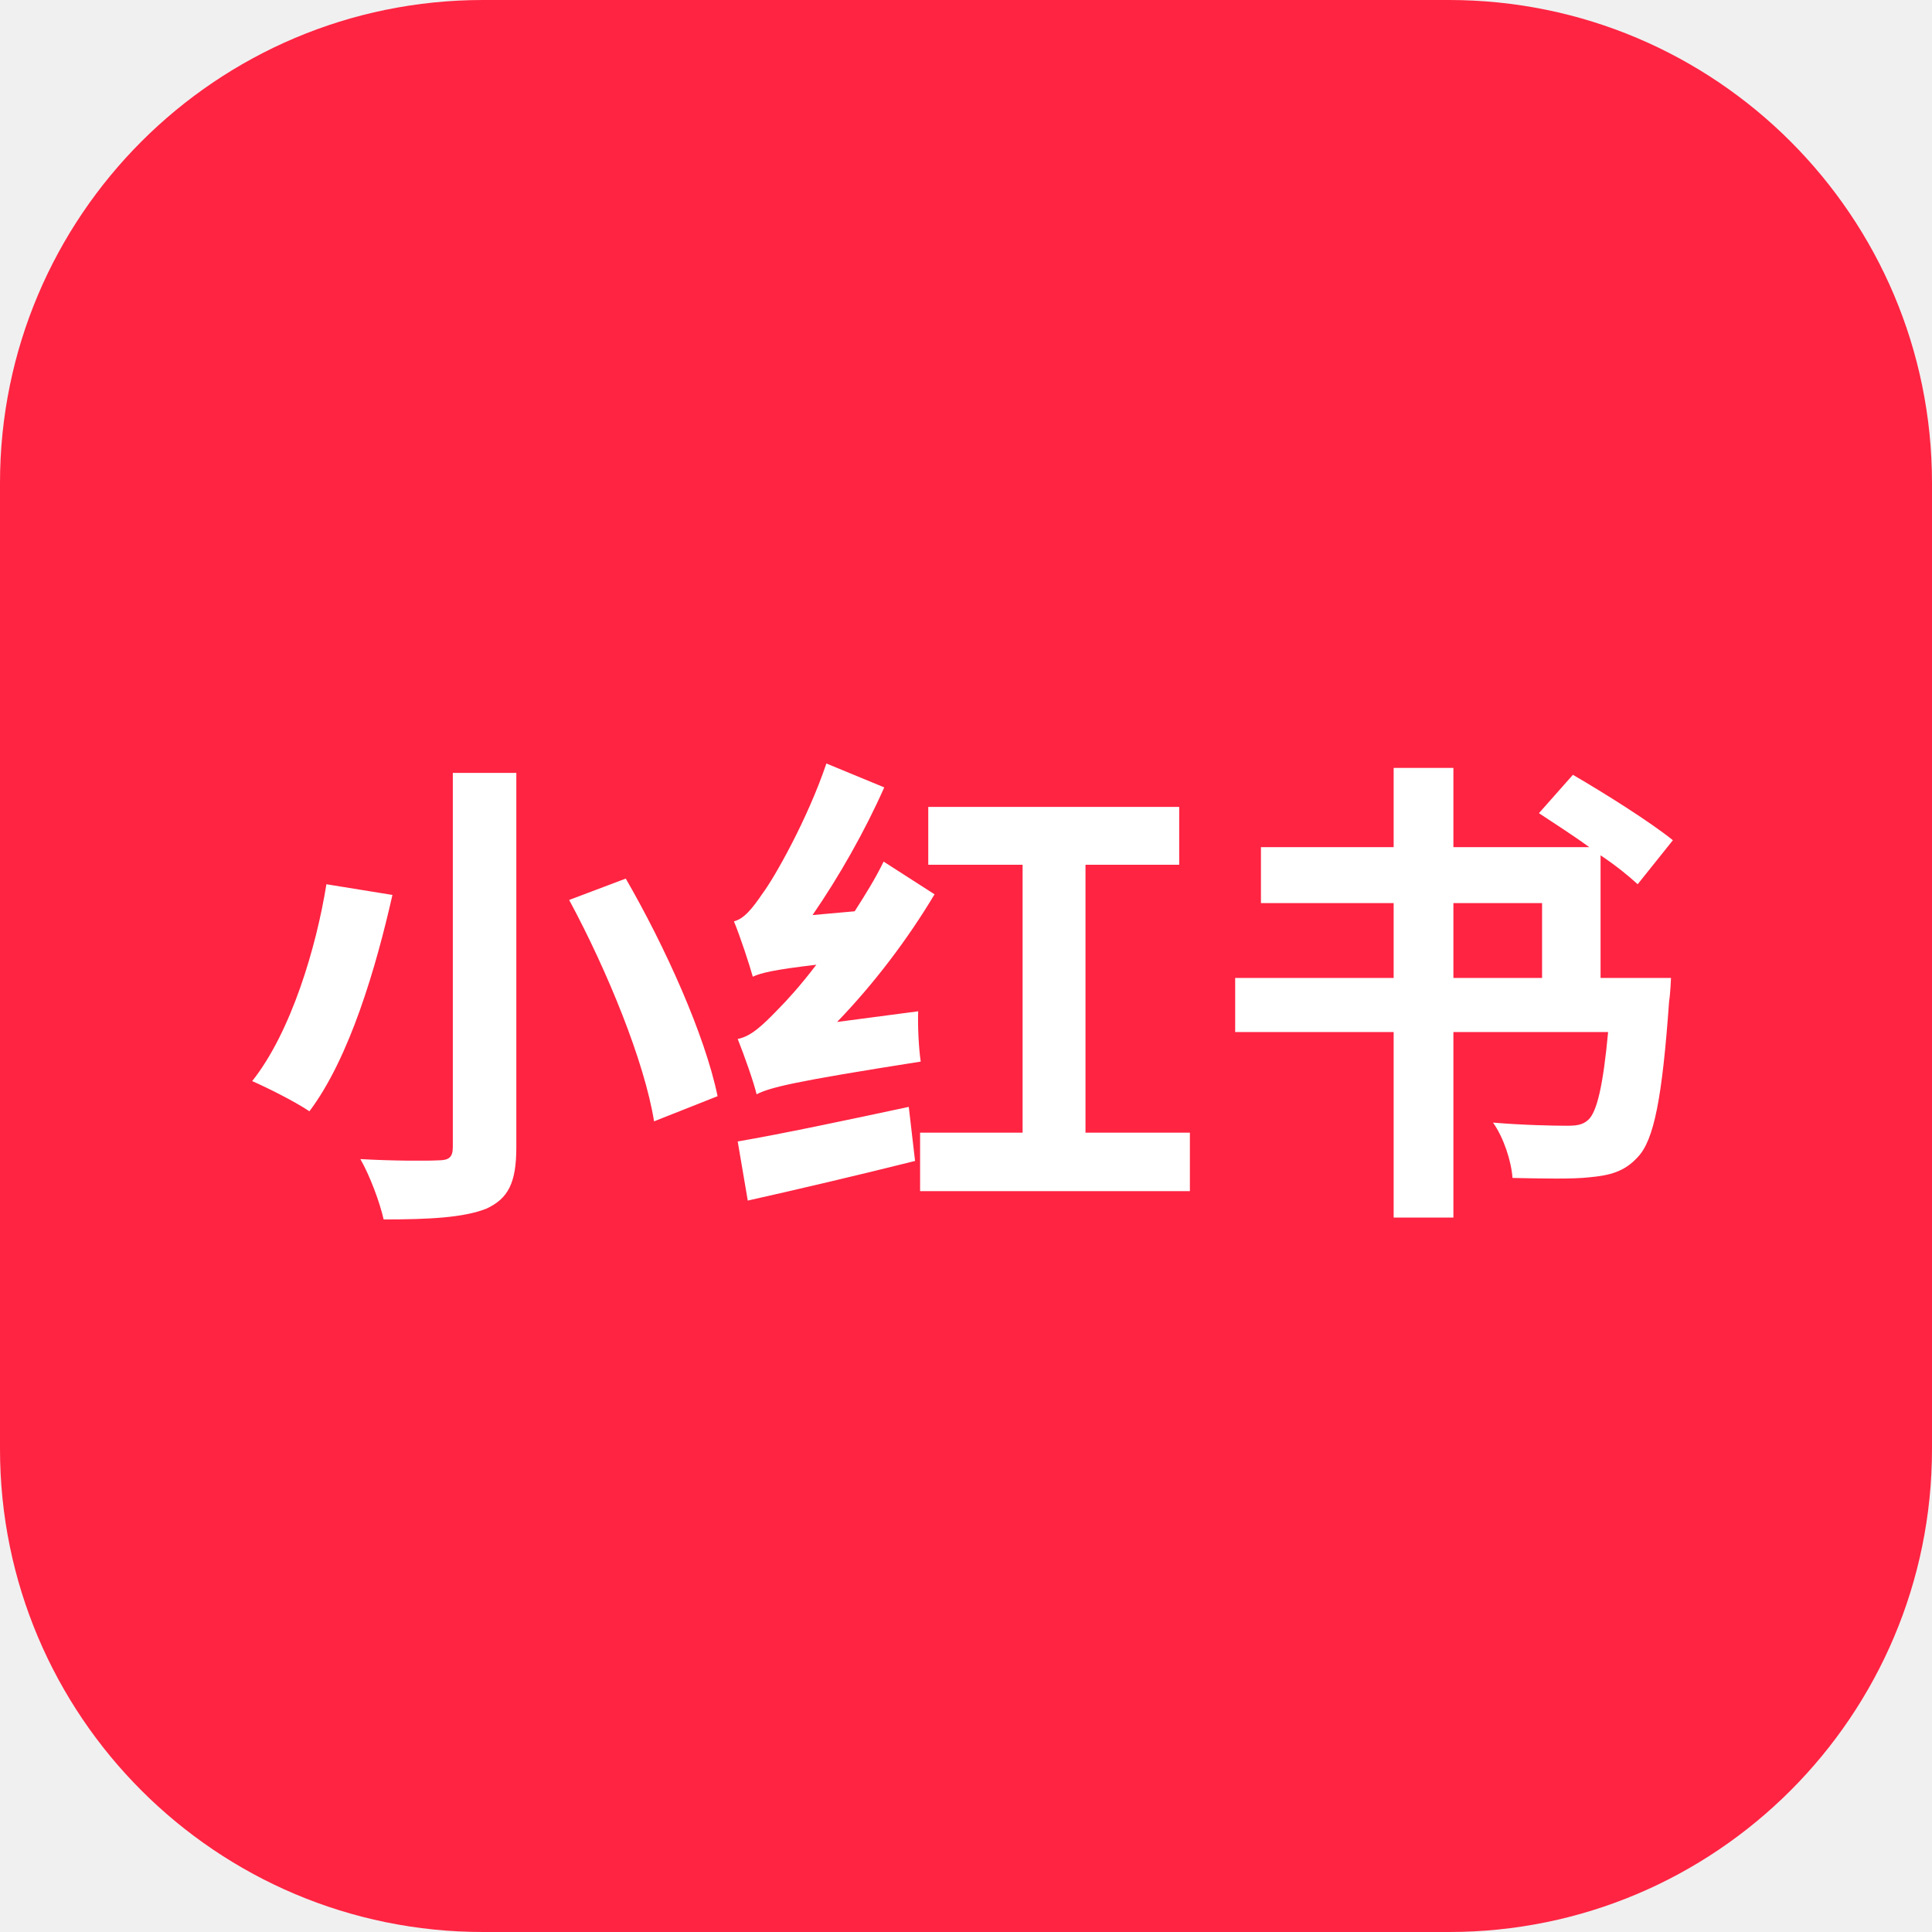
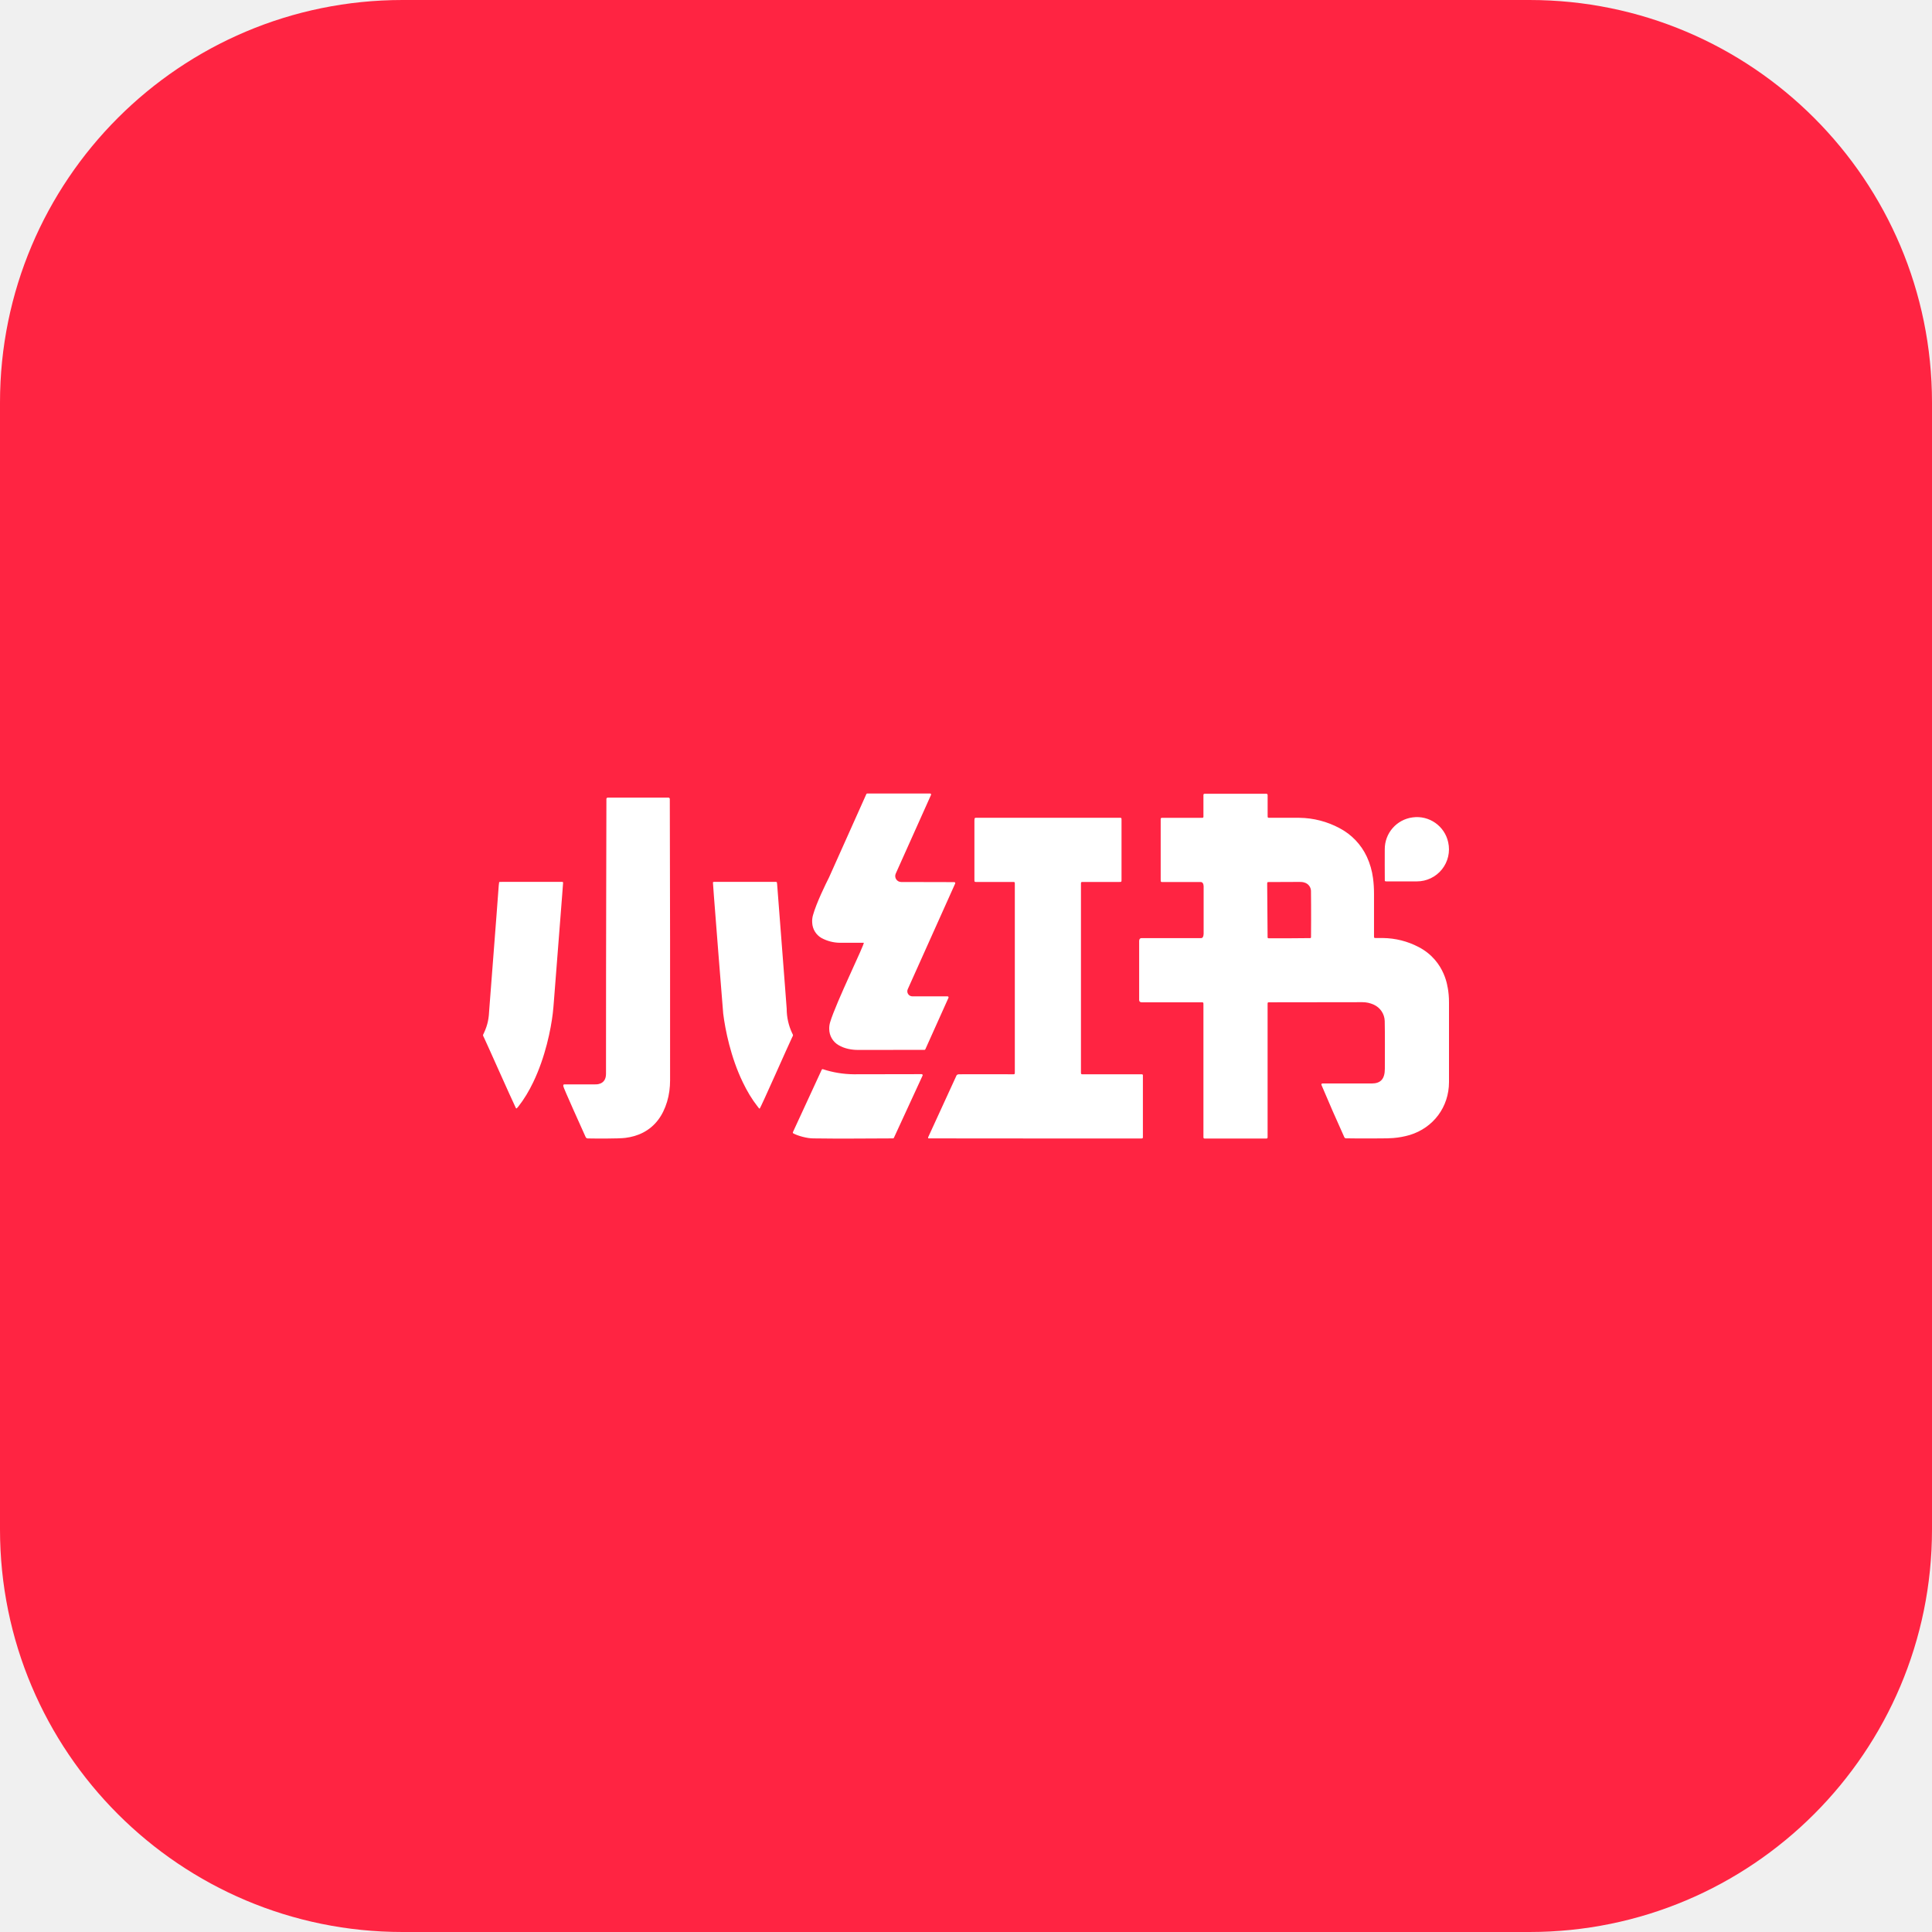
- <svg xmlns="http://www.w3.org/2000/svg" width="48" height="48" viewBox="0 0 48 48" role="img" aria-label="小红书">
-   <rect width="48" height="48" rx="12" fill="#FF2442" />
-   <text x="24" y="24" text-anchor="middle" dominant-baseline="central" font-family="'PingFang SC','Microsoft YaHei',sans-serif" font-size="12" font-weight="700" fill="#FFFFFF">小红书</text>
+ <svg xmlns="http://www.w3.org/2000/svg" viewBox="0 0 48 48" role="img" aria-label="xiaohongshu">
+   <rect width="48" height="48" rx="10" fill="#FF2442" />
+   <g transform="translate(12,12) scale(1)">
+     <path d="M22.405 9.879c.002.016.01.02.07.019h.725a.797.797 0 0 0 .78-.972.794.794 0 0 0-.884-.618.795.795 0 0 0-.692.794c0 .101-.002.666.001.777zm-11.509 4.808c-.203.001-1.353.004-1.685.003a2.528 2.528 0 0 1-.766-.126.025.025 0 0 0-.03.014L7.7 16.127a.025.025 0 0 0 .01.032c.111.06.336.124.495.124.66.01 1.32.002 1.981 0 .01 0 .02-.006.023-.015l.712-1.545a.025.025 0 0 0-.024-.036zM.477 9.91c-.071 0-.076.002-.076.01a.834.834 0 0 0-.01.08c-.027.397-.038.495-.234 3.06-.012.24-.034.389-.135.607-.026.057-.033.042.003.112.046.092.681 1.523.787 1.74.008.015.011.02.017.02.008 0 .033-.026.047-.044.147-.187.268-.391.371-.606.306-.635.44-1.325.486-1.706.014-.11.021-.22.03-.33l.204-2.616.022-.293c.003-.029 0-.033-.03-.034zm7.203 3.757a1.427 1.427 0 0 1-.135-.607c-.004-.084-.031-.39-.235-3.06a.443.443 0 0 0-.01-.082c-.004-.011-.052-.008-.076-.008h-1.48c-.03.001-.034.005-.03.034l.021.293c.076.982.153 1.964.233 2.946.05.4.186 1.085.487 1.706.103.215.223.419.37.606.015.018.037.051.048.049.02-.003.742-1.642.804-1.765.036-.07.03-.055.003-.112zm3.861-.913h-.872a.126.126 0 0 1-.116-.178l1.178-2.625a.025.025 0 0 0-.023-.035l-1.318-.003a.148.148 0 0 1-.135-.21l.876-1.954a.025.025 0 0 0-.023-.035h-1.56c-.01 0-.02.006-.024.015l-.926 2.068c-.085.169-.314.634-.399.938a.534.534 0 0 0-.02.191.46.46 0 0 0 .23.378.981.981 0 0 0 .46.119h.59c.041 0-.688 1.482-.834 1.972a.53.53 0 0 0-.023.172.465.465 0 0 0 .23.398c.15.092.342.12.475.12l1.66-.001c.01 0 .02-.006.023-.015l.575-1.28a.025.025 0 0 0-.024-.035zm-6.93-4.937H3.1a.032.032 0 0 0-.034.033c0 1.048-.01 2.795-.01 6.829 0 .288-.269.262-.28.262h-.74c-.04.001-.044.004-.04.047.001.037.465 1.064.555 1.263.01.02.03.033.051.033.157.003.767.009.938-.014.153-.02.3-.06.438-.132.3-.156.49-.419.595-.765.052-.172.075-.353.075-.533.002-2.33 0-4.66-.007-6.991a.032.032 0 0 0-.032-.032zm11.784 6.896c0-.014-.01-.021-.024-.022h-1.465c-.048-.001-.049-.002-.05-.049v-4.66c0-.072-.005-.07.07-.07h.863c.08 0 .075.004.075-.074V8.393c0-.082.006-.076-.08-.076h-3.5c-.064 0-.075-.006-.075.073v1.445c0 .083-.006.077.08.077h.854c.075 0 .07-.004.07.07v4.624c0 .095.008.084-.085.084-.37 0-1.11-.002-1.304 0-.048.001-.06.03-.06.03l-.697 1.519s-.014.025-.008.036c.006.01.013.008.058.008 1.748.003 3.495.002 5.243.002.03-.001.034-.006.035-.033v-1.539zm4.177-3.43c0 .013-.007.023-.02.024-.346.006-.692.004-1.037.004-.014-.002-.022-.01-.022-.024-.005-.434-.007-.869-.01-1.303 0-.072-.006-.071.07-.07l.733-.003c.041 0 .081.002.12.015.093.025.16.107.165.204.006.431.002 1.153.001 1.153zm2.67.244a1.953 1.953 0 0 0-.883-.222h-.18c-.04-.001-.04-.003-.042-.04V10.21c0-.132-.007-.263-.025-.394a1.823 1.823 0 0 0-.153-.53 1.533 1.533 0 0 0-.677-.71 2.167 2.167 0 0 0-1-.258c-.153-.003-.567 0-.72 0-.07 0-.068.004-.068-.065V7.76c0-.031-.01-.041-.046-.039H17.93s-.016 0-.023.007c-.006.006-.008.012-.008.023v.546c-.008.036-.057.015-.082.022h-.95c-.022.002-.028.008-.03.032v1.481c0 .09-.004.082.082.082h.913c.082 0 .072.128.072.128V11.19s.003.117-.06.117h-1.482c-.068 0-.06.082-.06.082v1.445s-.01.068.064.068h1.457c.082 0 .076-.006.076.079v3.225c0 .088-.007.081.082.081h1.43c.09 0 .082.007.082-.08v-3.27c0-.029.006-.035.033-.035l2.323-.003c.098 0 .191.02.28.061a.46.46 0 0 1 .274.407c.008.395.003.79.003 1.185 0 .259-.107.367-.33.367h-1.218c-.023.002-.029.008-.028.033.184.437.374.871.57 1.303a.045.045 0 0 0 .04.026c.17.005.34.002.51.003.15-.002.517.004.666-.01a2.03 2.03 0 0 0 .408-.075c.59-.18.975-.698.976-1.313v-1.981c0-.128-.01-.254-.034-.38 0 .078-.029-.641-.724-.998z" fill="#FFFFFF" />
+   </g>
</svg>
